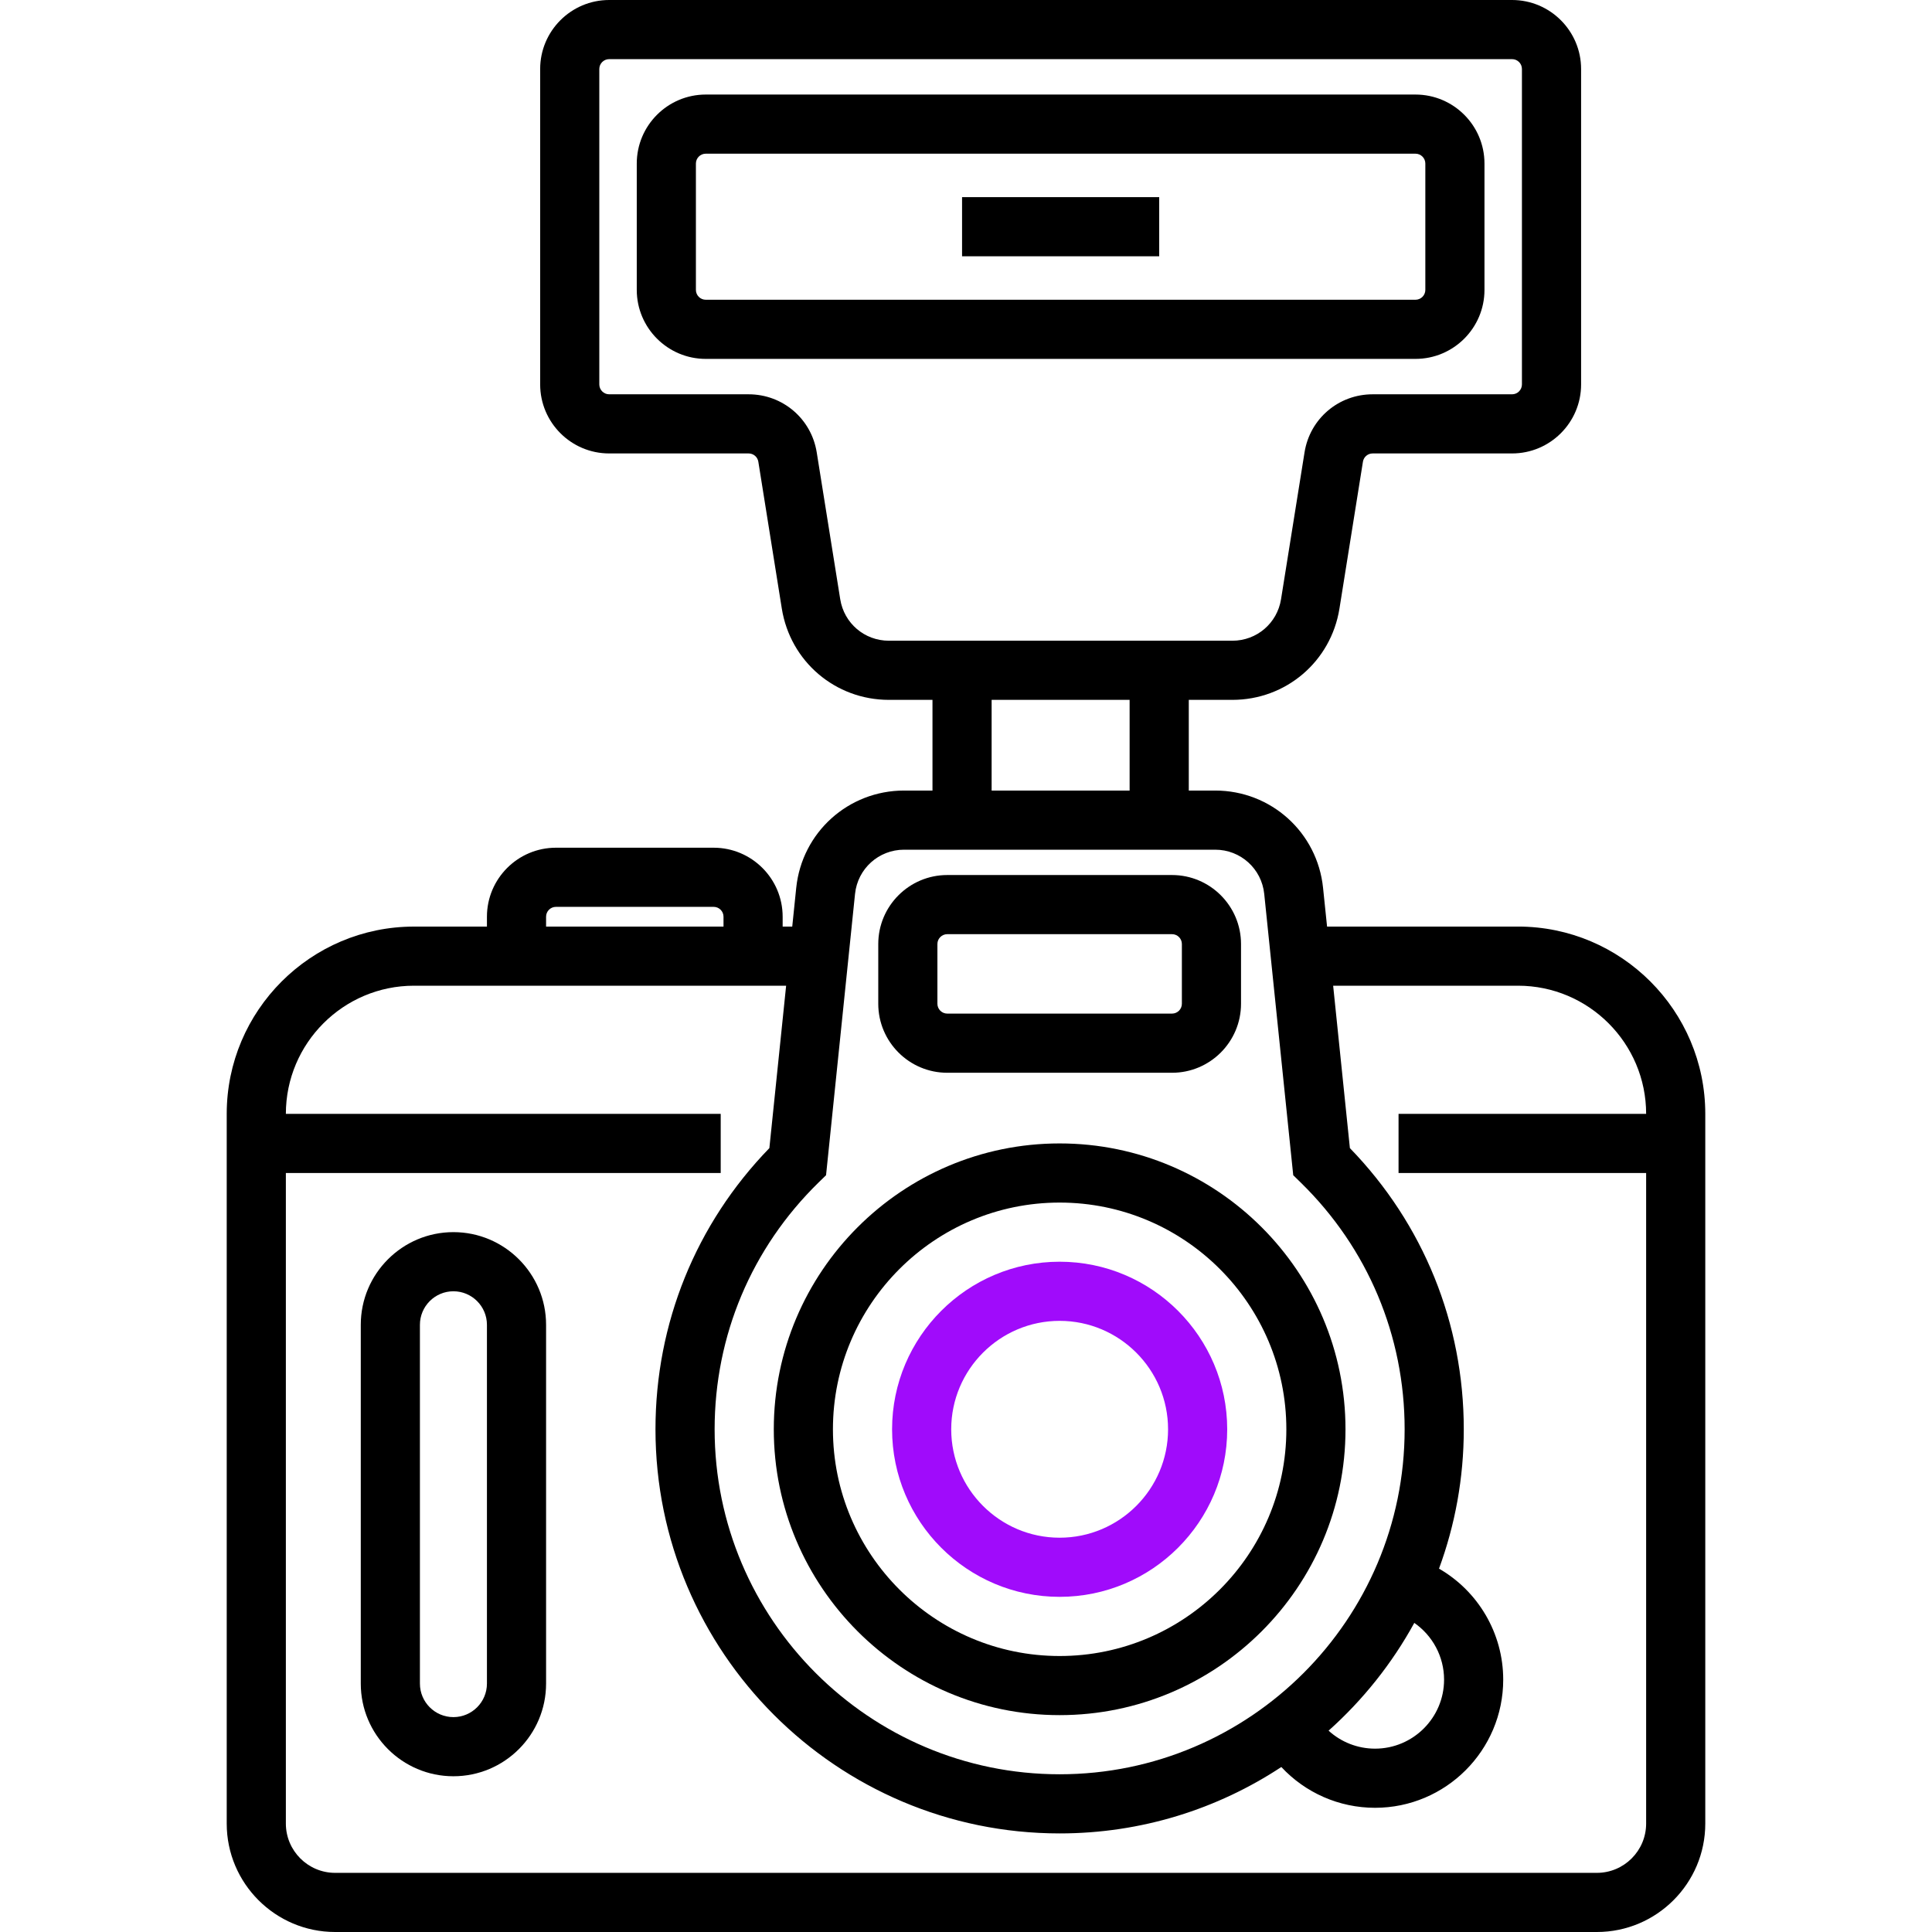
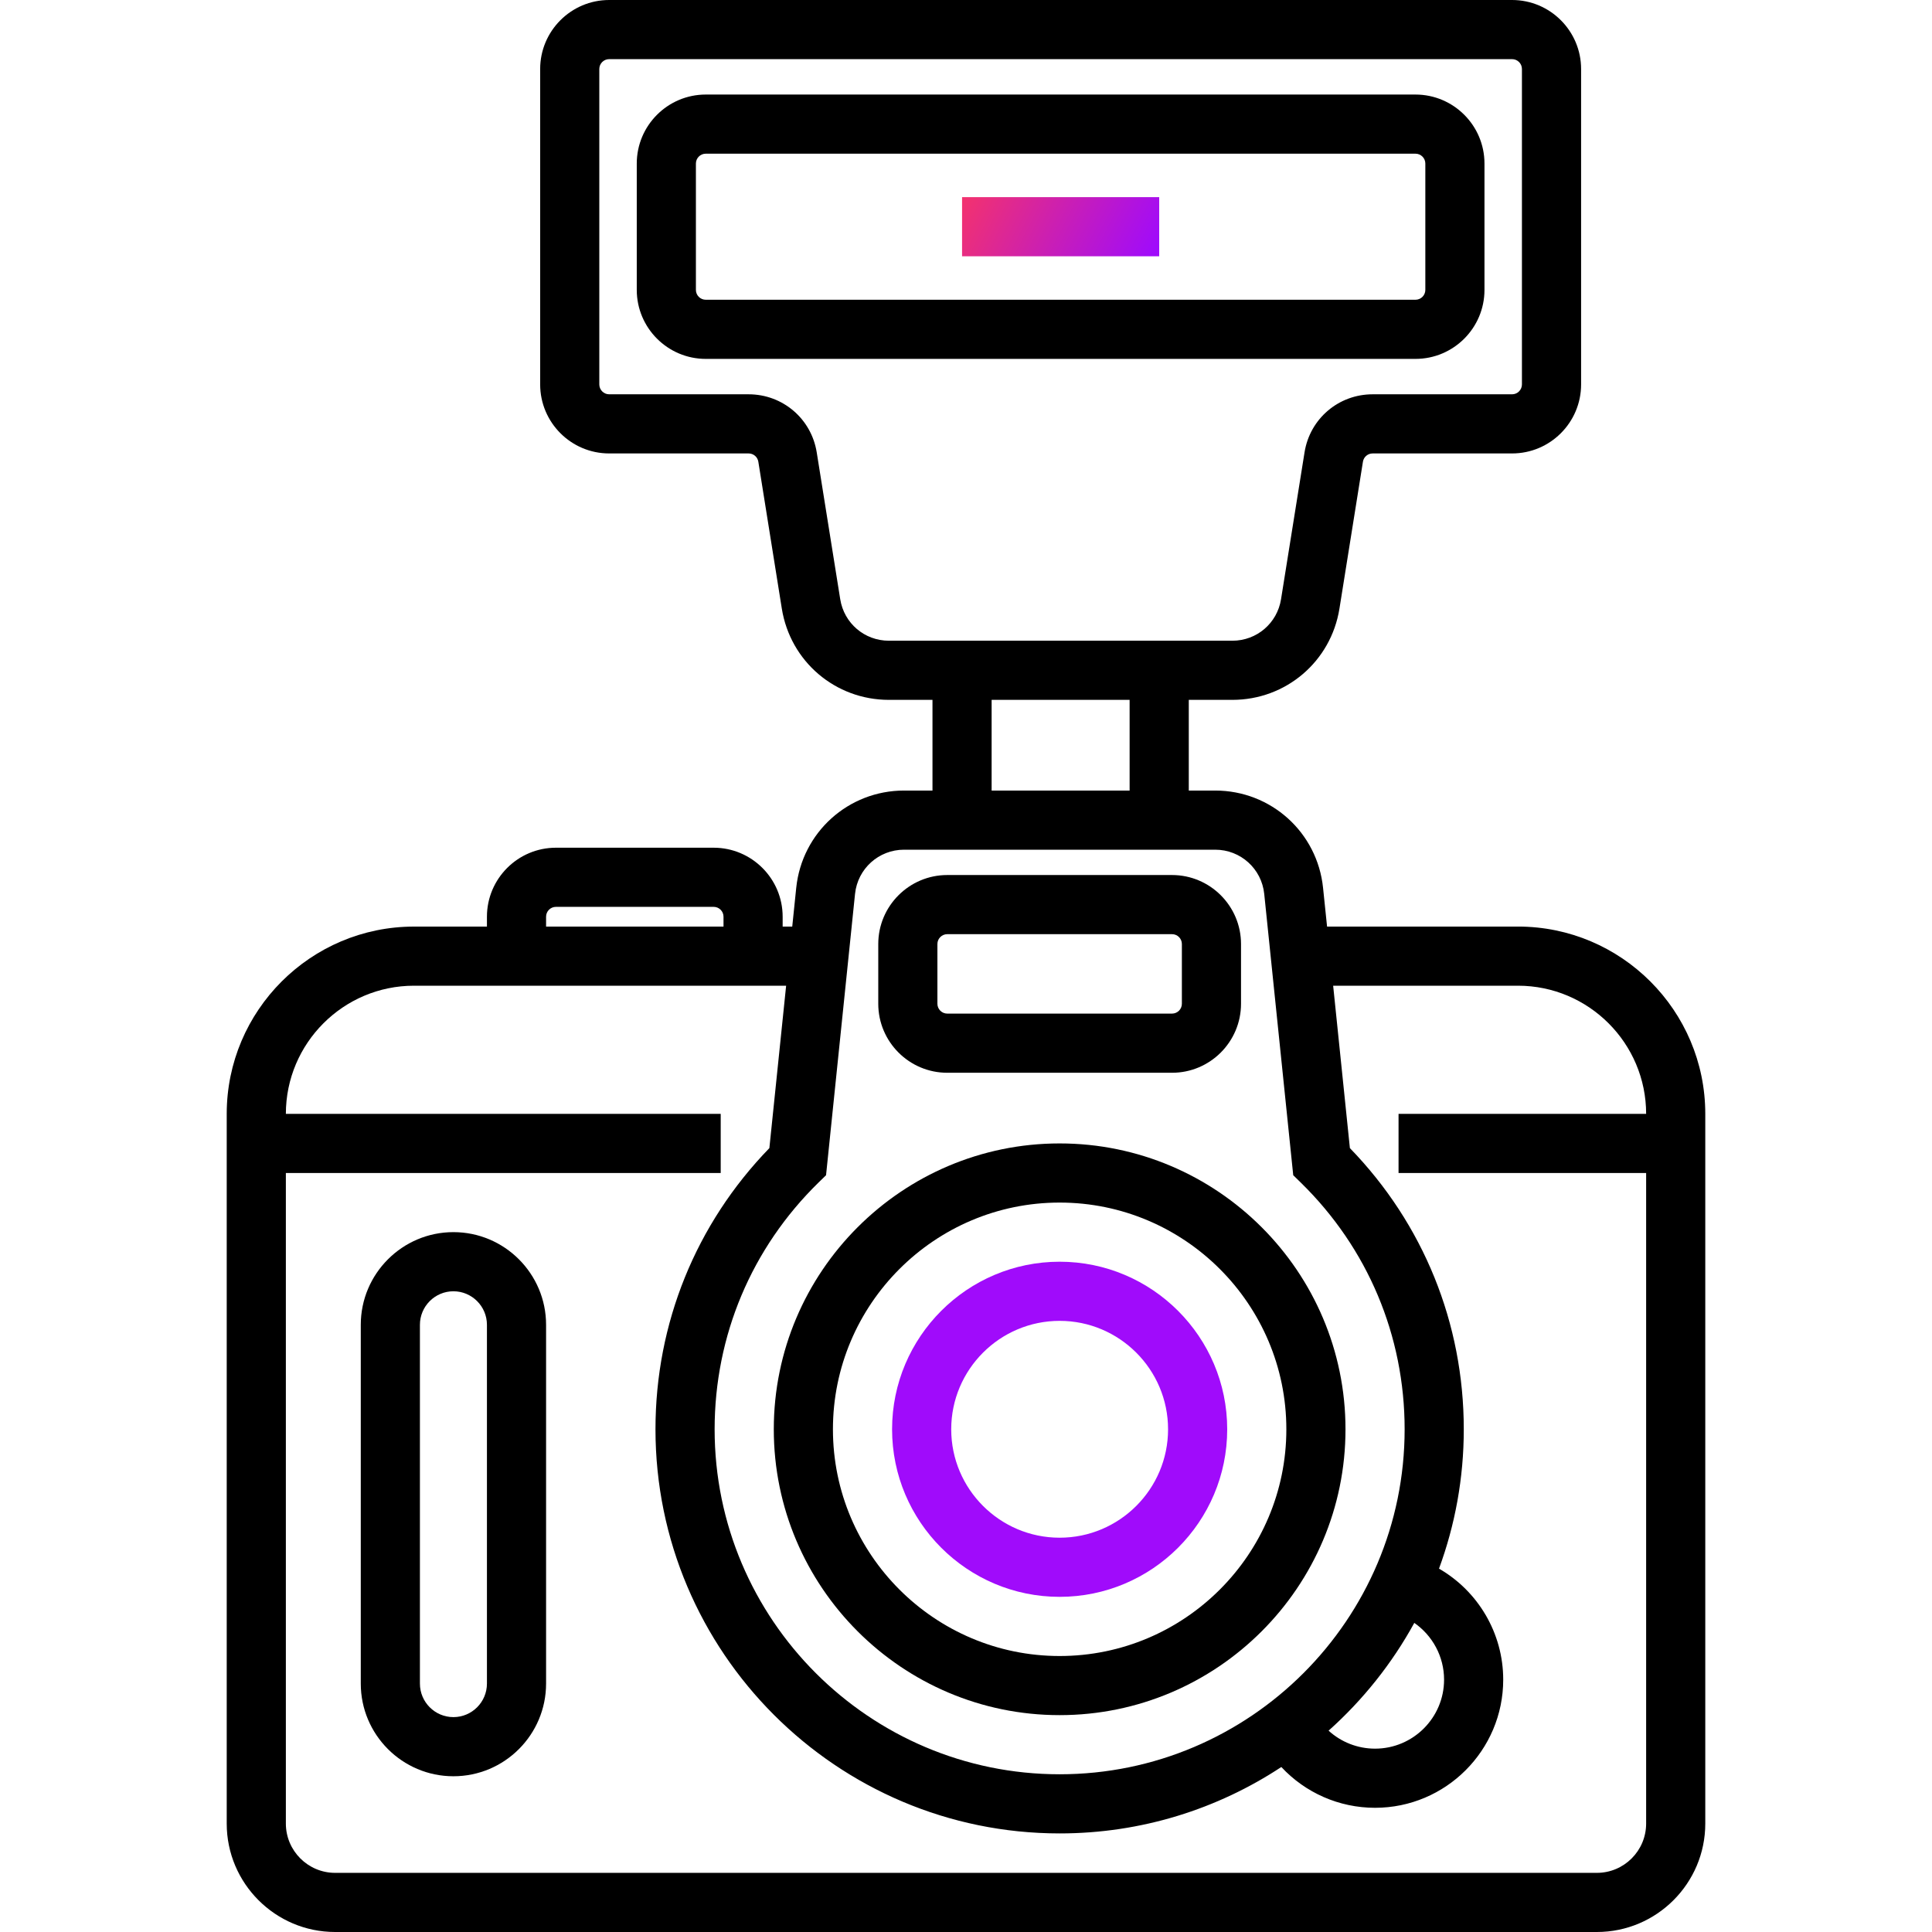
<svg xmlns="http://www.w3.org/2000/svg" width="80" height="80" viewBox="0 0 80 80" fill="none">
  <path d="M62.857 38.367H54.951L54.785 36.764C54.549 34.467 52.629 32.735 50.319 32.735H49.225V28.98H51.03C53.249 28.98 55.113 27.39 55.464 25.199L56.436 19.119C56.468 18.92 56.638 18.776 56.839 18.776H62.612C64.188 18.776 65.47 17.494 65.47 15.918V2.857C65.469 1.282 64.188 0 62.612 0H25.224C23.649 0 22.367 1.282 22.367 2.857V15.918C22.367 17.494 23.649 18.776 25.224 18.776H30.997C31.199 18.776 31.369 18.92 31.401 19.119L32.373 25.199C32.724 27.39 34.588 28.98 36.807 28.98H38.612V32.735H37.436C35.127 32.735 33.207 34.467 32.97 36.764L32.805 38.368H32.408V37.959C32.408 36.384 31.127 35.102 29.551 35.102H23.02C21.445 35.102 20.163 36.384 20.163 37.959V38.368H17.143C12.867 38.368 9.388 41.847 9.388 46.123V75.511C9.388 77.986 11.402 80 13.877 80H66.122C68.598 80 70.612 77.986 70.612 75.51V46.123C70.612 41.846 67.133 38.367 62.857 38.367ZM36.807 26.531C35.798 26.531 34.951 25.808 34.792 24.812L33.819 18.732C33.596 17.338 32.409 16.327 30.997 16.327H25.224C24.999 16.327 24.816 16.143 24.816 15.918V2.857C24.816 2.632 24.999 2.449 25.224 2.449H62.612C62.837 2.449 63.02 2.632 63.02 2.857V15.918C63.02 16.143 62.837 16.327 62.612 16.327H56.839C55.427 16.327 54.24 17.338 54.018 18.732L53.045 24.812C52.886 25.808 52.038 26.531 51.03 26.531H36.807ZM46.775 28.98V32.735H41.061V28.98H46.775ZM33.888 48.972L34.205 48.663L35.405 37.015C35.513 35.971 36.386 35.184 37.435 35.184H50.319C51.369 35.184 52.241 35.971 52.349 37.015L53.55 48.663L53.866 48.972C56.637 51.683 58.163 55.31 58.163 59.184C58.163 67.061 51.755 73.469 43.877 73.469C36 73.469 29.591 67.061 29.591 59.184C29.592 55.31 31.118 51.683 33.888 48.972ZM58.563 67.201C59.317 67.723 59.796 68.594 59.796 69.551C59.796 71.126 58.514 72.408 56.939 72.408C56.213 72.408 55.531 72.135 55.014 71.663C56.435 70.393 57.64 68.885 58.563 67.201ZM22.612 37.959C22.612 37.734 22.795 37.551 23.02 37.551H29.551C29.776 37.551 29.959 37.734 29.959 37.959V38.367H22.612V37.959ZM68.163 48.571V75.51C68.163 76.635 67.248 77.551 66.122 77.551H13.877C12.752 77.551 11.837 76.635 11.837 75.51V48.571H29.843V46.123H11.837C11.837 43.197 14.217 40.816 17.143 40.816H32.552L31.858 47.541C28.814 50.679 27.142 54.796 27.142 59.184C27.142 68.411 34.65 75.918 43.877 75.918C47.265 75.918 50.42 74.906 53.057 73.168C54.047 74.231 55.443 74.857 56.938 74.857C59.864 74.857 62.245 72.477 62.245 69.551C62.245 67.623 61.199 65.883 59.586 64.954C60.249 63.154 60.612 61.211 60.612 59.184C60.612 54.796 58.941 50.679 55.896 47.541L55.203 40.816H62.857C65.783 40.816 68.163 43.197 68.163 46.123H57.911V48.571H68.163Z" fill="black" />
  <path d="M43.877 47.347C37.351 47.347 32.041 52.657 32.041 59.184C32.041 65.71 37.351 71.02 43.877 71.02C50.404 71.02 55.714 65.71 55.714 59.184C55.714 52.657 50.404 47.347 43.877 47.347ZM43.877 68.572C38.701 68.572 34.49 64.36 34.49 59.184C34.49 54.007 38.701 49.796 43.877 49.796C49.054 49.796 53.265 54.007 53.265 59.184C53.265 64.36 49.054 68.572 43.877 68.572Z" fill="black" />
  <path d="M43.877 52.245C40.051 52.245 36.939 55.358 36.939 59.184C36.939 63.01 40.051 66.122 43.877 66.122C47.704 66.122 50.816 63.01 50.816 59.184C50.816 55.358 47.704 52.245 43.877 52.245ZM43.877 63.673C41.402 63.673 39.388 61.659 39.388 59.184C39.388 56.708 41.402 54.694 43.877 54.694C46.353 54.694 48.367 56.708 48.367 59.184C48.367 61.659 46.353 63.673 43.877 63.673Z" fill="#A00BFB" />
  <path d="M48.531 36.233H39.224C37.649 36.233 36.367 37.514 36.367 39.09V41.563C36.367 43.139 37.649 44.421 39.224 44.421H48.531C50.106 44.421 51.388 43.139 51.388 41.563V39.09C51.388 37.514 50.106 36.233 48.531 36.233ZM48.939 41.563C48.939 41.788 48.756 41.971 48.531 41.971H39.224C38.999 41.971 38.816 41.788 38.816 41.563V39.09C38.816 38.865 38.999 38.682 39.224 38.682H48.531C48.756 38.682 48.939 38.865 48.939 39.09V41.563Z" fill="black" />
  <path d="M18.775 51.02C16.66 51.02 14.939 52.742 14.939 54.857V69.714C14.939 71.83 16.66 73.551 18.775 73.551C20.891 73.551 22.612 71.83 22.612 69.714V54.857C22.612 52.742 20.891 51.02 18.775 51.02ZM20.163 69.714C20.163 70.479 19.541 71.102 18.775 71.102C18.01 71.102 17.388 70.48 17.388 69.714V54.857C17.388 54.092 18.01 53.469 18.775 53.469C19.54 53.469 20.163 54.092 20.163 54.857V69.714Z" fill="black" />
  <path d="M58.612 3.915H29.224C27.649 3.915 26.367 5.197 26.367 6.772V12.004C26.367 13.579 27.649 14.861 29.224 14.861H58.612C60.188 14.861 61.469 13.579 61.469 12.004V6.772C61.469 5.197 60.188 3.915 58.612 3.915ZM59.02 12.004C59.02 12.229 58.837 12.412 58.612 12.412H29.224C28.999 12.412 28.816 12.229 28.816 12.004V6.772C28.816 6.547 28.999 6.364 29.224 6.364H58.612C58.837 6.364 59.02 6.547 59.02 6.772V12.004Z" fill="black" />
  <path d="M48 8.163H39.837V10.612H48V8.163Z" fill="url(#paint0_linear_48_1235)" />
  <defs>
    <linearGradient id="paint0_linear_48_1235" x1="38.998" y1="7.962" x2="47.102" y2="12.098" gradientUnits="userSpaceOnUse">
-       <stop stopColor="#FC365F" />
-       <stop offset="0.984" stopColor="#A00BFB" />
+       <stop stop-color="#FC365F" />
+       <stop offset="0.984" stop-color="#A00BFB" />
    </linearGradient>
  </defs>
</svg>
